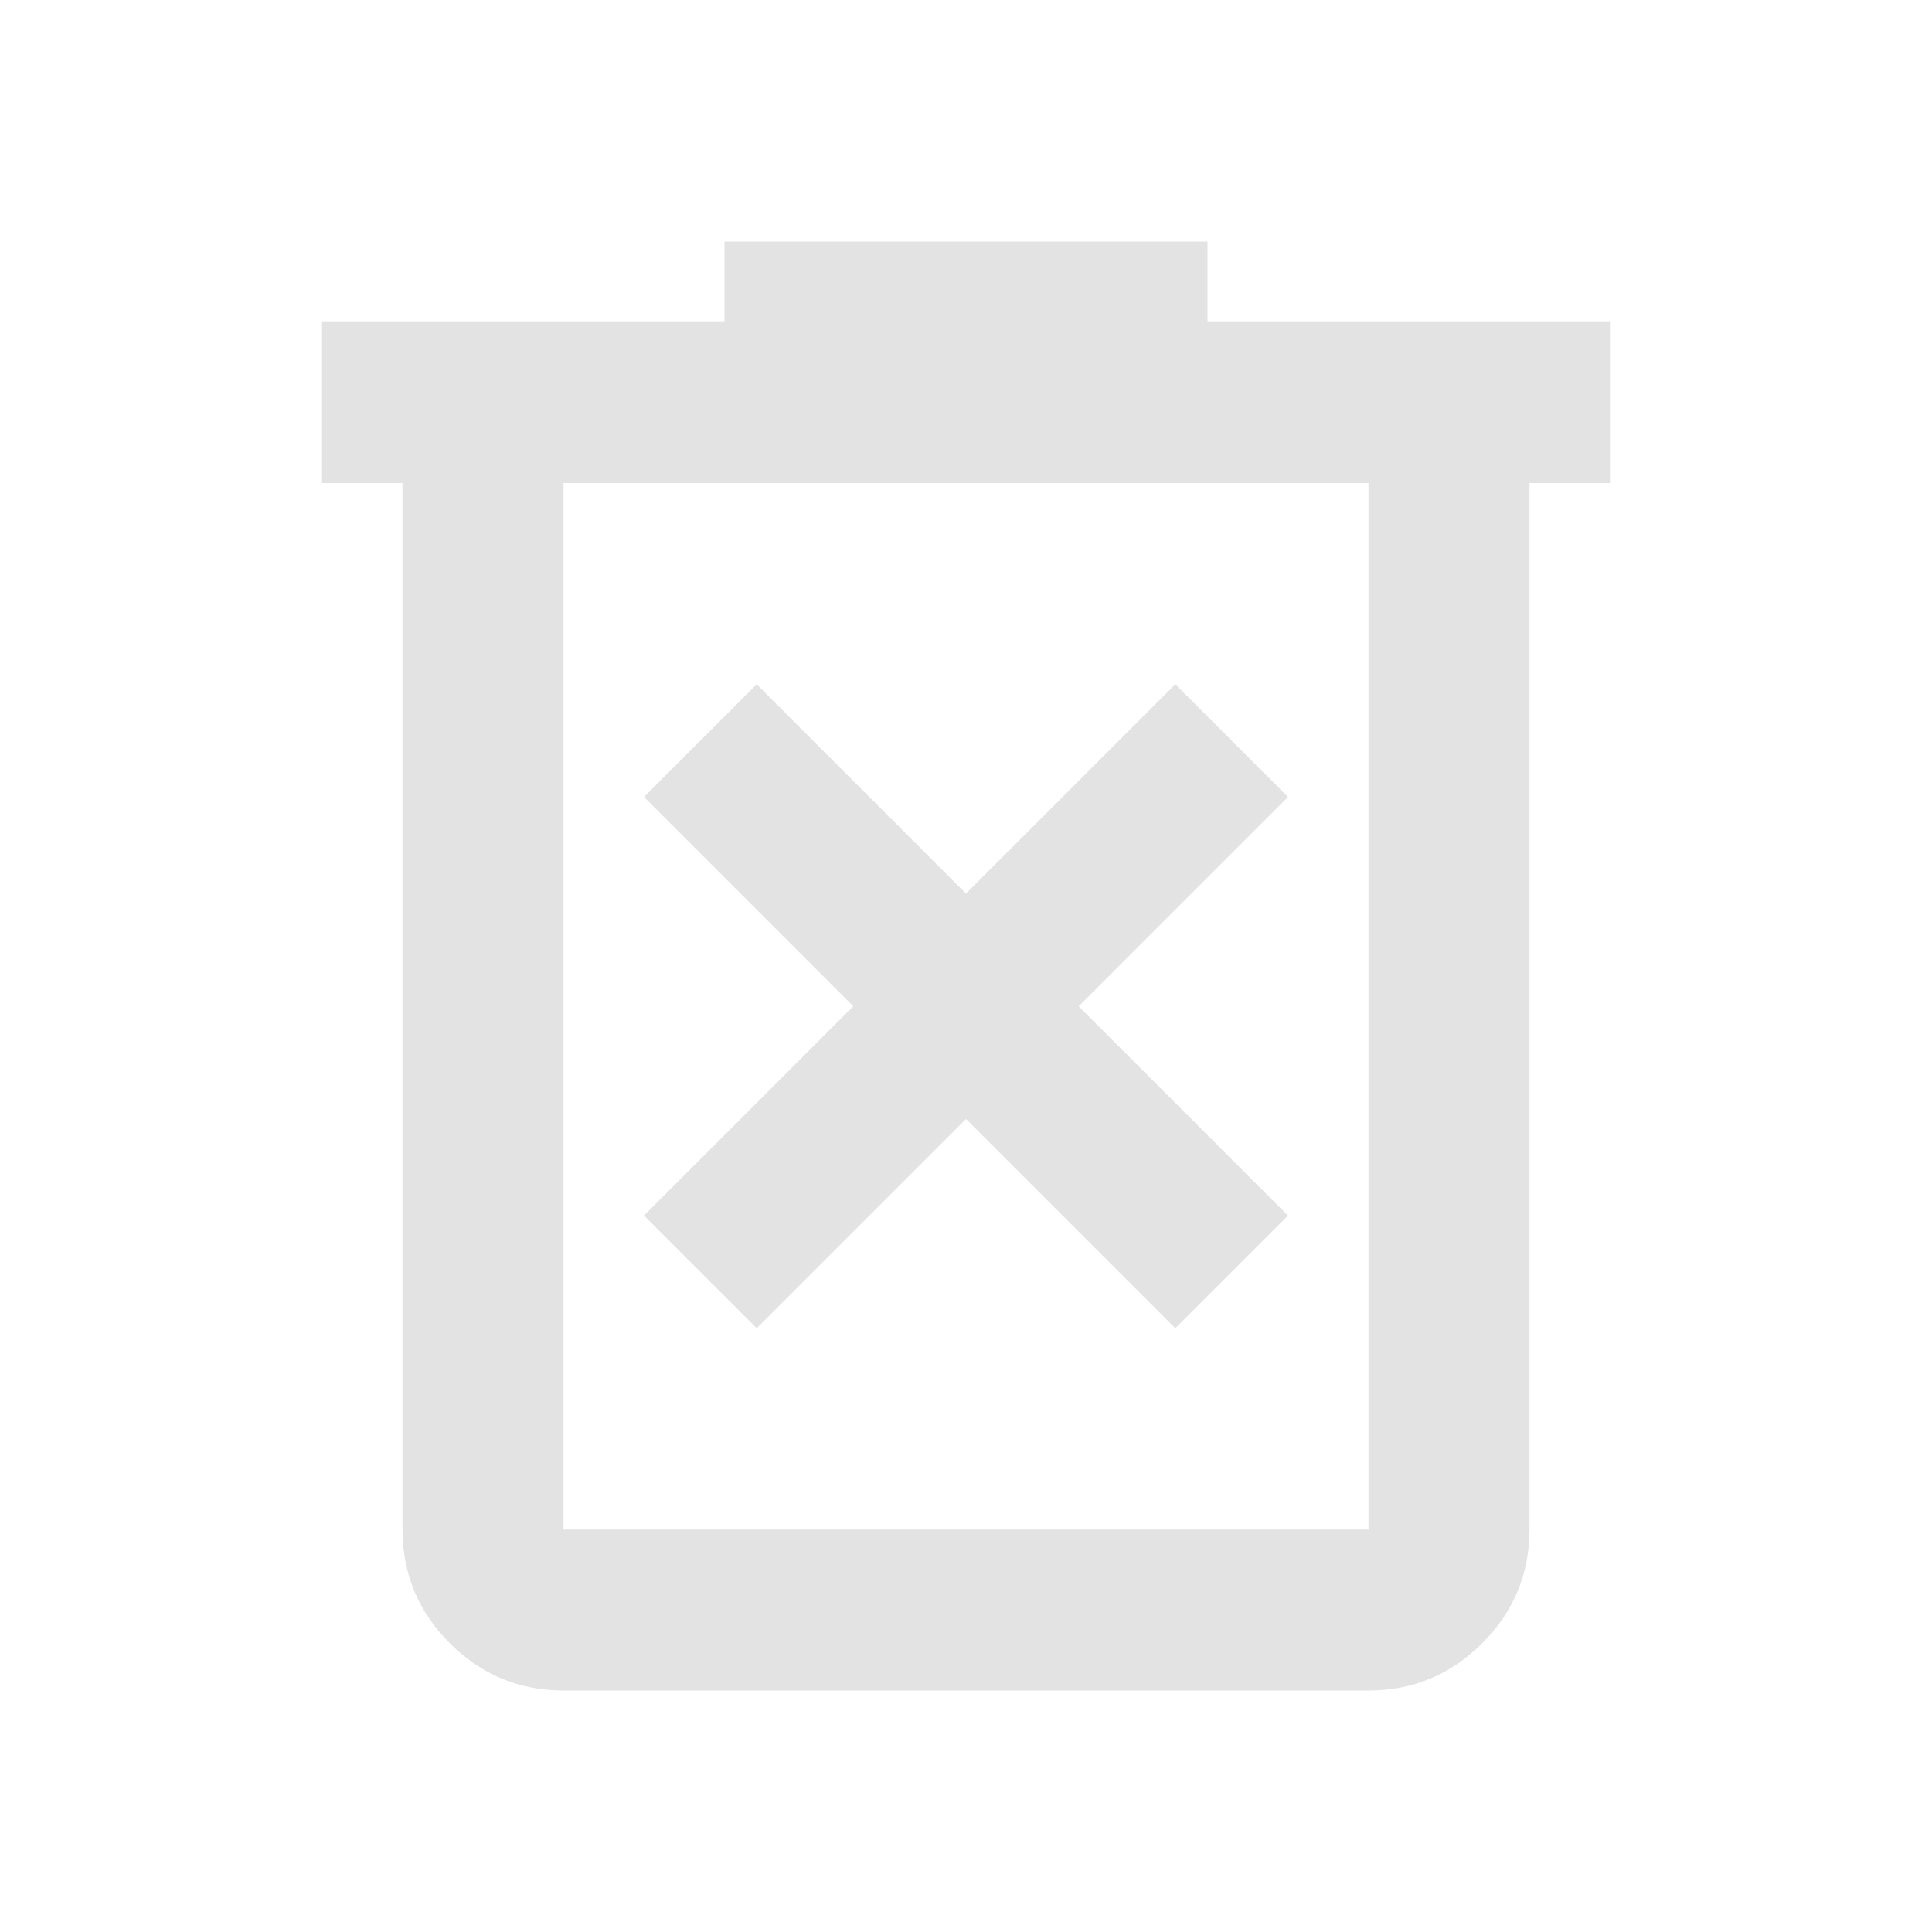
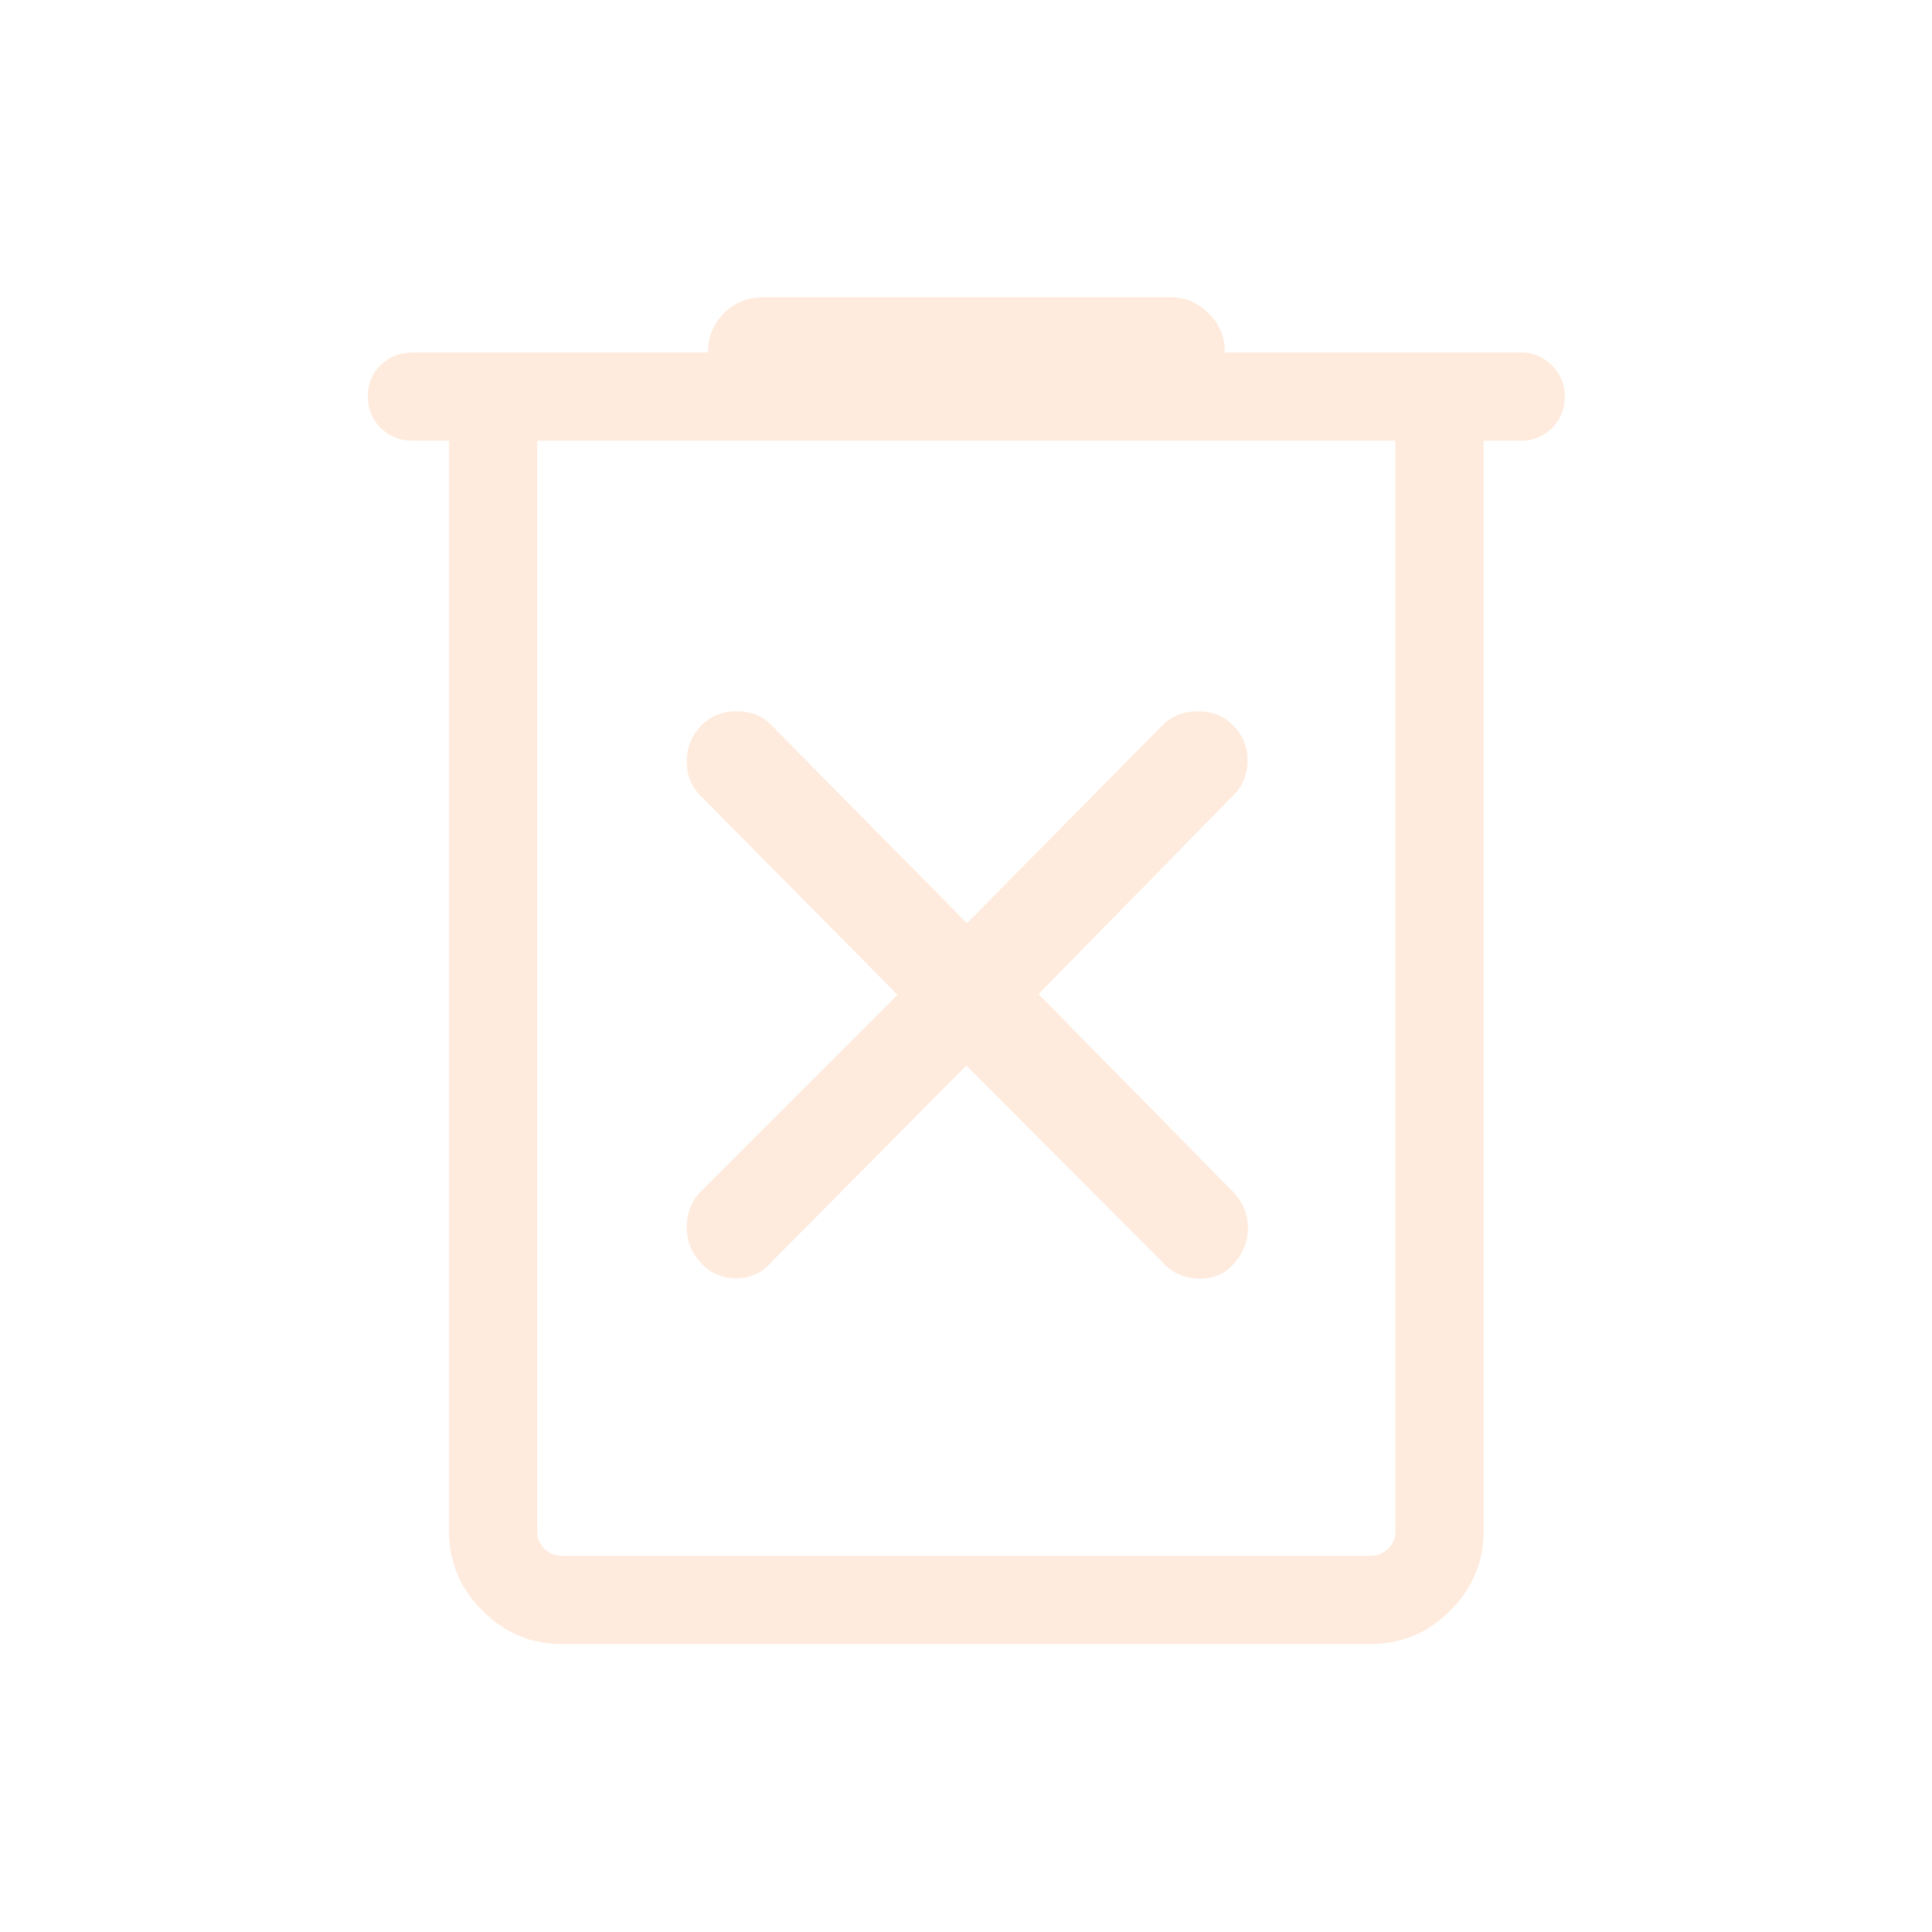
- <svg xmlns="http://www.w3.org/2000/svg" height="24px" viewBox="0 -960 960 960" width="24px" fill="#e3e3e3">
-   <path d="m376-300 104-104 104 104 56-56-104-104 104-104-56-56-104 104-104-104-56 56 104 104-104 104 56 56Zm-96 180q-33 0-56.5-23.5T200-200v-520h-40v-80h200v-40h240v40h200v80h-40v520q0 33-23.5 56.5T680-120H280Zm400-600H280v520h400v-520Zm-400 0v520-520Z" />
+ <svg xmlns="http://www.w3.org/2000/svg" height="48px" viewBox="0 -960 960 960" width="48px" fill="rgb(255 235 221)">
+   <path d="M279.23-143.08q-22.96 0-39.56-16.59-16.59-16.6-16.59-39.56V-741h-18.04q-9.56 0-15.91-6.41-6.36-6.4-6.36-15.69 0-9.28 6.36-15.51 6.35-6.23 15.91-6.23h146.84v-.5q0-11.16 7.9-19.06 7.89-7.91 19.57-7.91h202.3q10.91 0 18.94 8.03 8.03 8.03 8.03 18.94v.5h147.63q8.58 0 14.93 6.45 6.36 6.46 6.36 15.3 0 9.63-6.41 15.86-6.41 6.23-15.17 6.23h-18.73v541.77q0 22.96-16.6 39.56-16.59 16.59-39.55 16.59H279.23ZM693.38-741H266.92v541.77q0 5.38 3.66 8.84 3.65 3.47 8.65 3.47h401.85q5 0 8.65-3.47 3.65-3.46 3.65-8.84V-741Zm-426.46 0v554.08V-741Zm213.23 310.46 97.45 97.72q6.55 7.63 17.52 8.13 10.96.5 17.96-7.35t7-17.77q0-9.92-6.94-17.55l-97.1-98.68 97.1-99.06q6.55-6.55 6.74-16.67.2-10.11-6.8-17.46-7-7.35-17.77-7.35t-17.71 6.94l-97.1 98.41-97.18-98.41q-6.55-6.94-17.32-6.94t-17.77 7.35q-7 7.35-7 17.58 0 10.23 6.94 17.16l97.79 98.8-97.79 97.72q-6.94 7.24-6.94 17.66t7 17.77q7 7.73 17.58 7.73 10.57 0 17.51-8.01l96.83-97.72Z" />
</svg>
